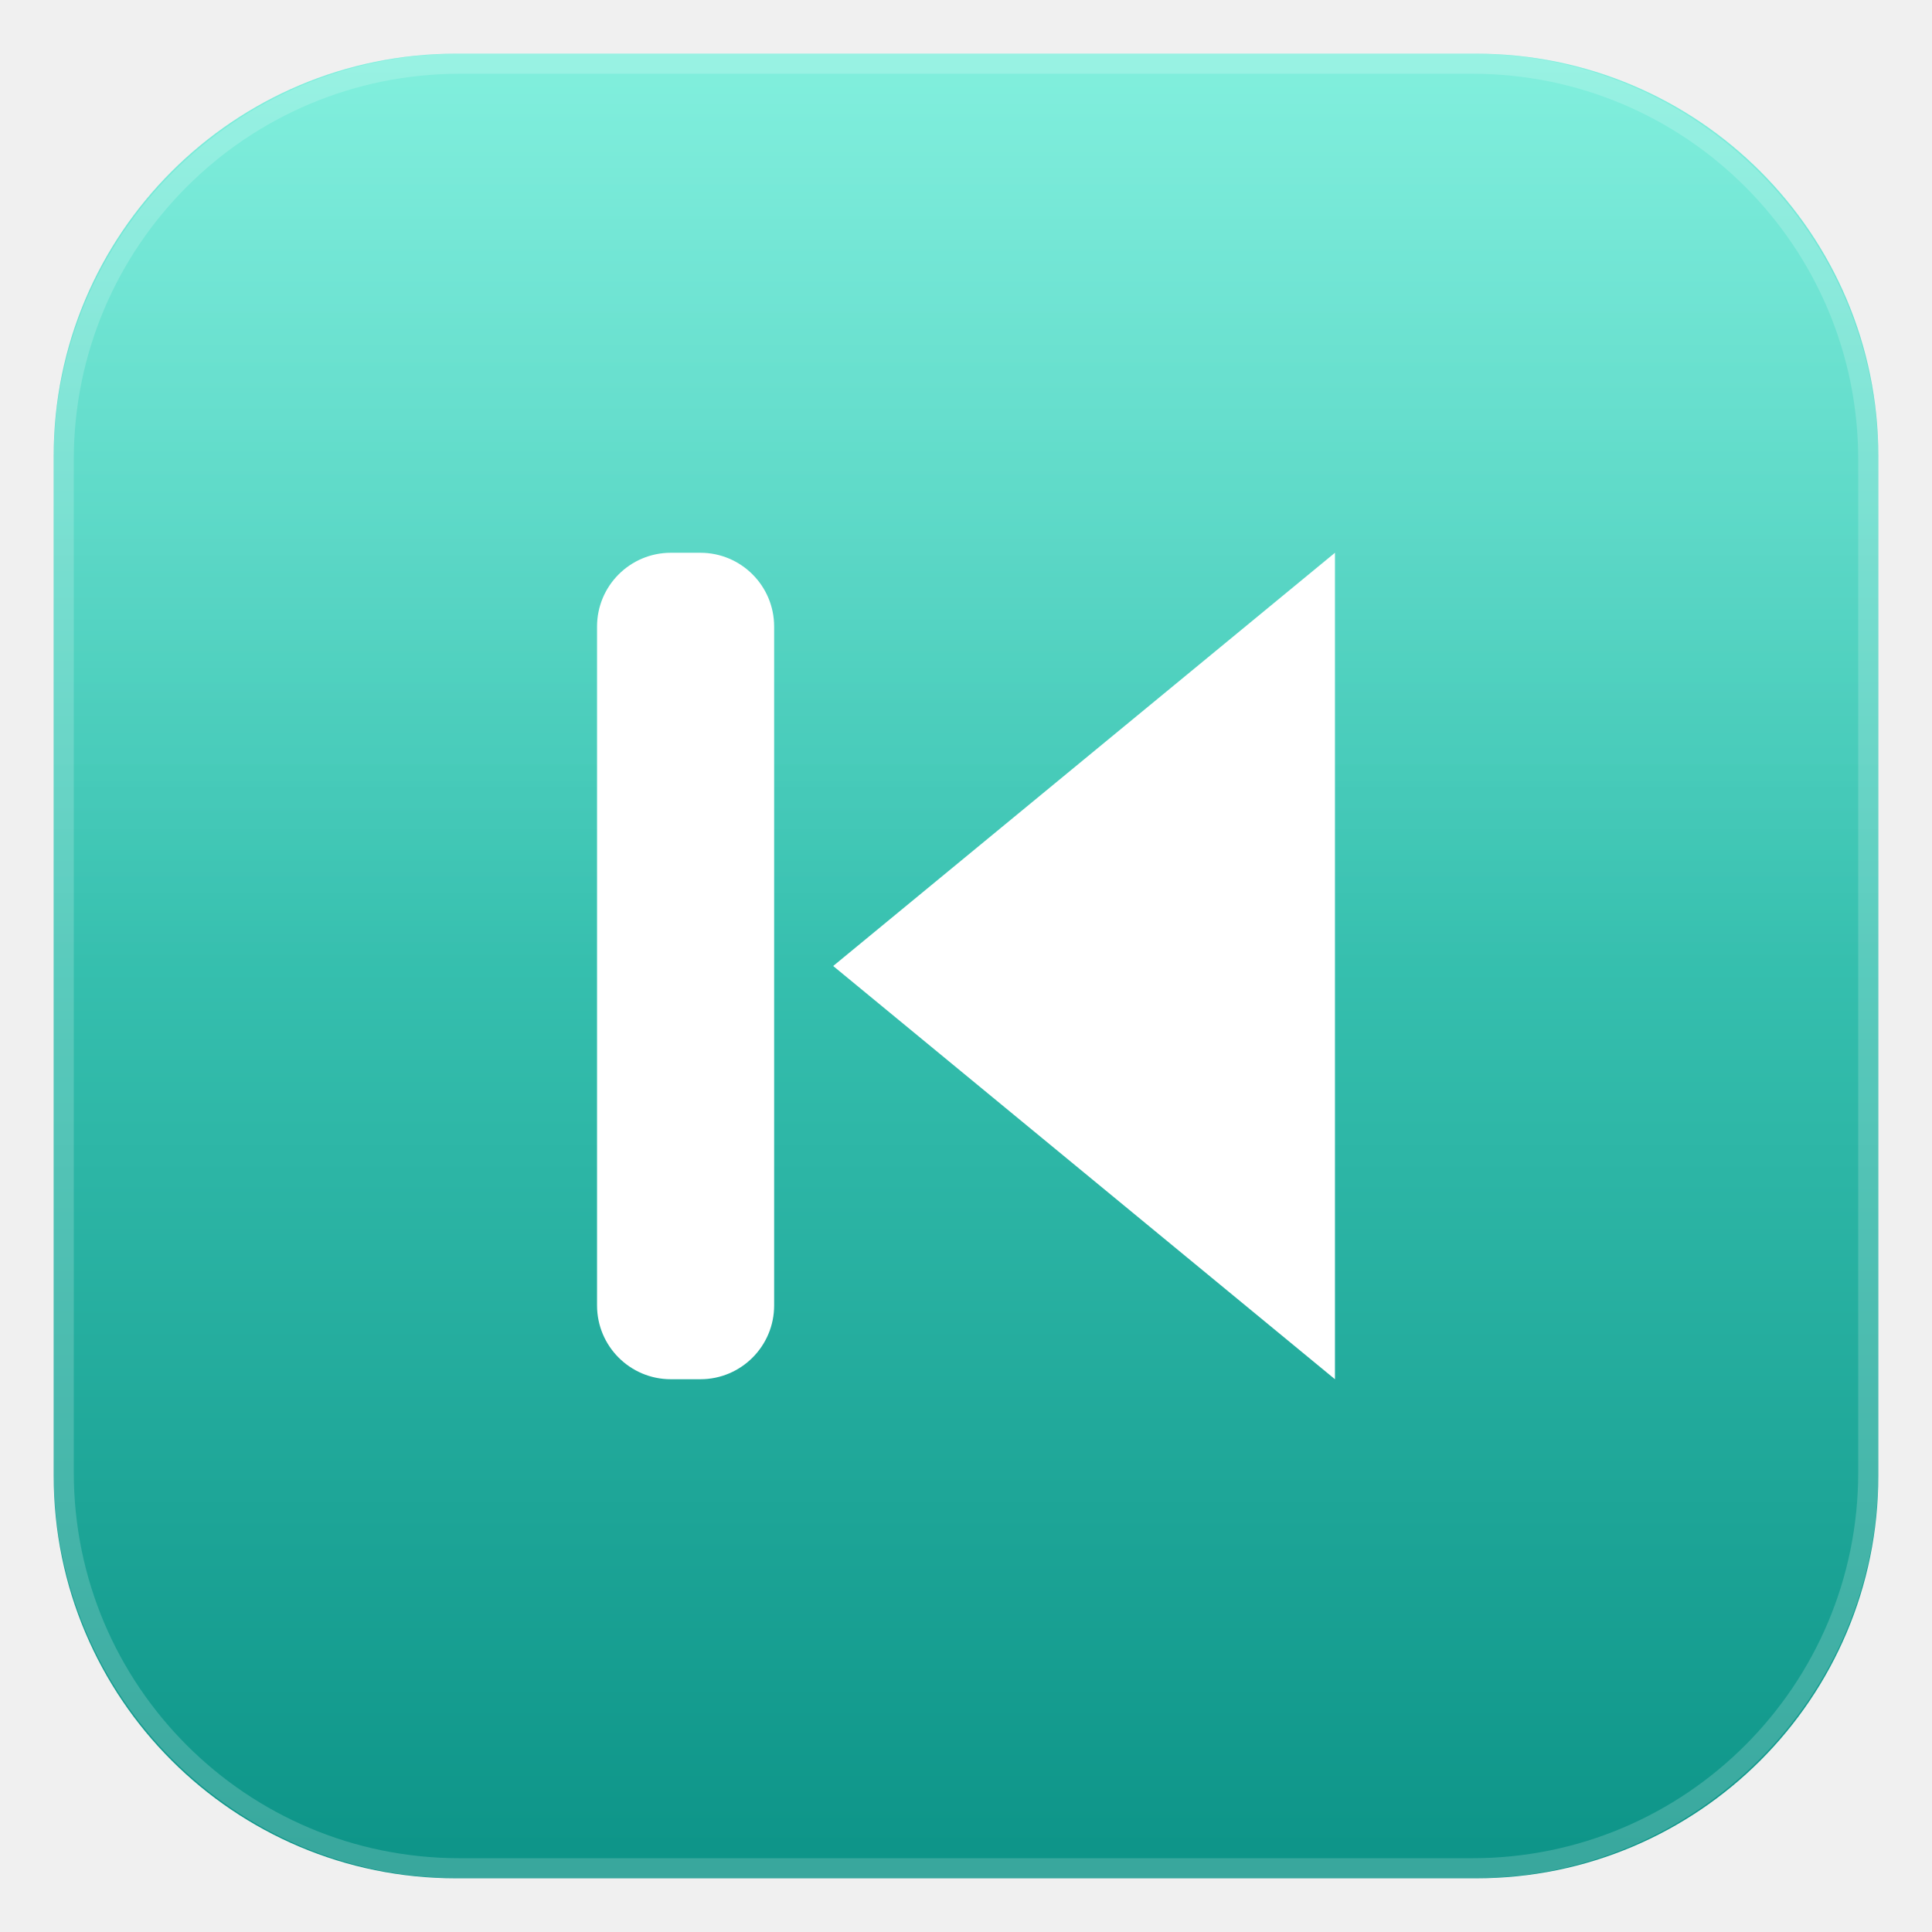
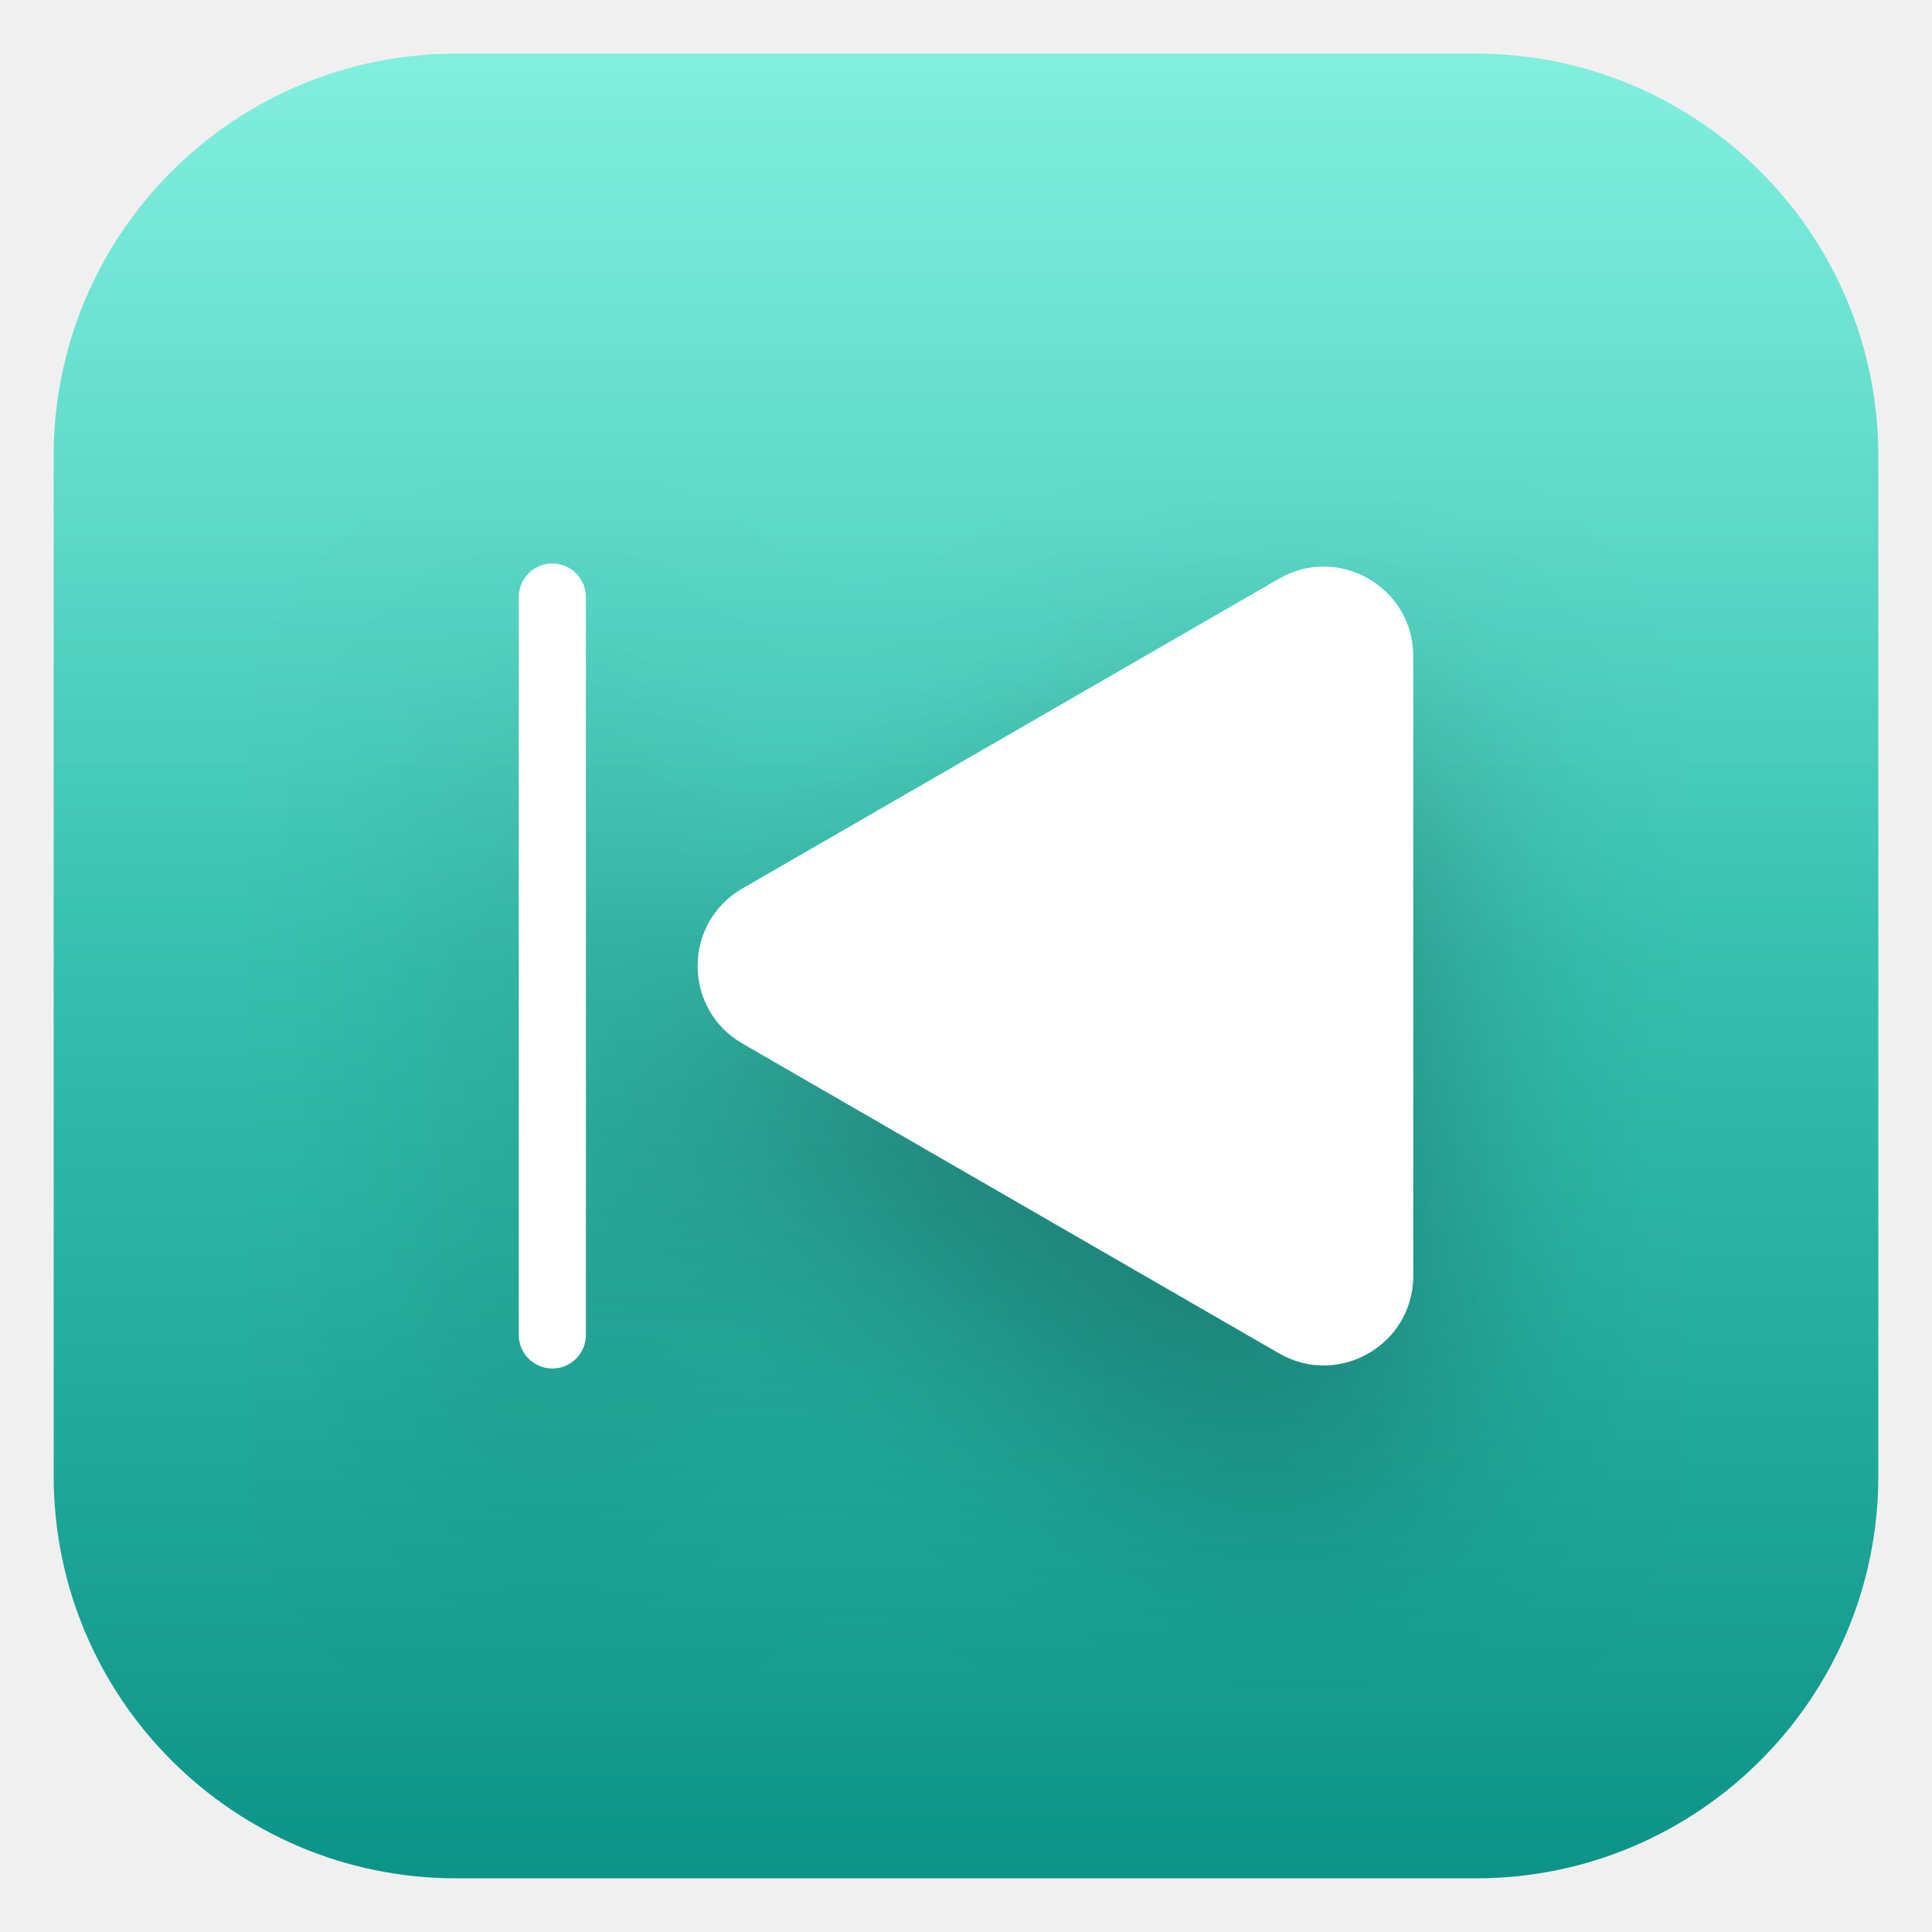
<svg xmlns="http://www.w3.org/2000/svg" width="144" height="144" viewBox="0 0 144 144">
  <defs>
-     <linearGradient id="g0" x1="0" y1="0" x2="0" y2="1">
+     <linearGradient id="t" x1="0" y1="0" x2="0" y2="1">
      <stop offset="0" stop-color="#5eead4" />
      <stop offset="1" stop-color="#0d9488" />
    </linearGradient>
-     <linearGradient id="s0" x1="0" y1="0" x2="0" y2="1">
-       <stop offset="0" stop-color="#ffffff" stop-opacity="0.22" />
-       <stop offset="0.5" stop-color="#ffffff" stop-opacity="0" />
+     <linearGradient id="sheen" x1="0" y1="0" x2="0" y2="1">
+       <stop offset="0" stop-color="#fff" stop-opacity=".22" />
+       <stop offset=".5" stop-color="#fff" stop-opacity="0" />
    </linearGradient>
+     <filter id="sh" x="-30%" y="-30%" width="160%" height="170%">
+       <feDropShadow dx="0" dy="3" stdDeviation="3" flood-color="#000" flood-opacity=".3" />
+     </filter>
  </defs>
-   <rect x="4" y="4" width="136" height="136" rx="30" fill="url(#g0)" />
-   <rect x="4" y="4" width="136" height="136" rx="30" fill="url(#s0)" />
-   <rect x="4.75" y="4.75" width="134.5" height="134.5" rx="29.5" fill="none" stroke="#ffffff" stroke-opacity="0.18" stroke-width="1.5" />
-   <g transform="translate(-1.70,-7.20) scale(1.100)">
-     <path d="M92 44 L58 72 L92 100 Z" fill="#ffffff" />
-     <rect x="42" y="44" width="12" height="56" rx="5" fill="#ffffff" />
+   <rect x="4" y="4" width="136" height="136" rx="30" fill="url(#t)" />
+   <rect x="4" y="4" width="136" height="136" rx="30" fill="url(#sheen)" />
+   <g transform="translate(32.00,32.00) scale(3.3333)" fill="#ffffff" filter="url(#sh)">
+     <path d="M2 3.75C2 3.336 2.336 3 2.75 3C3.164 3 3.5 3.336 3.5 3.75V20.25C3.5 20.664 3.164 21 2.75 21C2.336 21 2 20.664 2 20.25V3.75Z" />
+     <path d="M7 10.268C5.667 11.038 5.667 12.962 7 13.732L19 20.66C20.333 21.43 22 20.468 22 18.928V5.072C22 3.532 20.333 2.57 19 3.34L7 10.268Z" />
  </g>
</svg>
